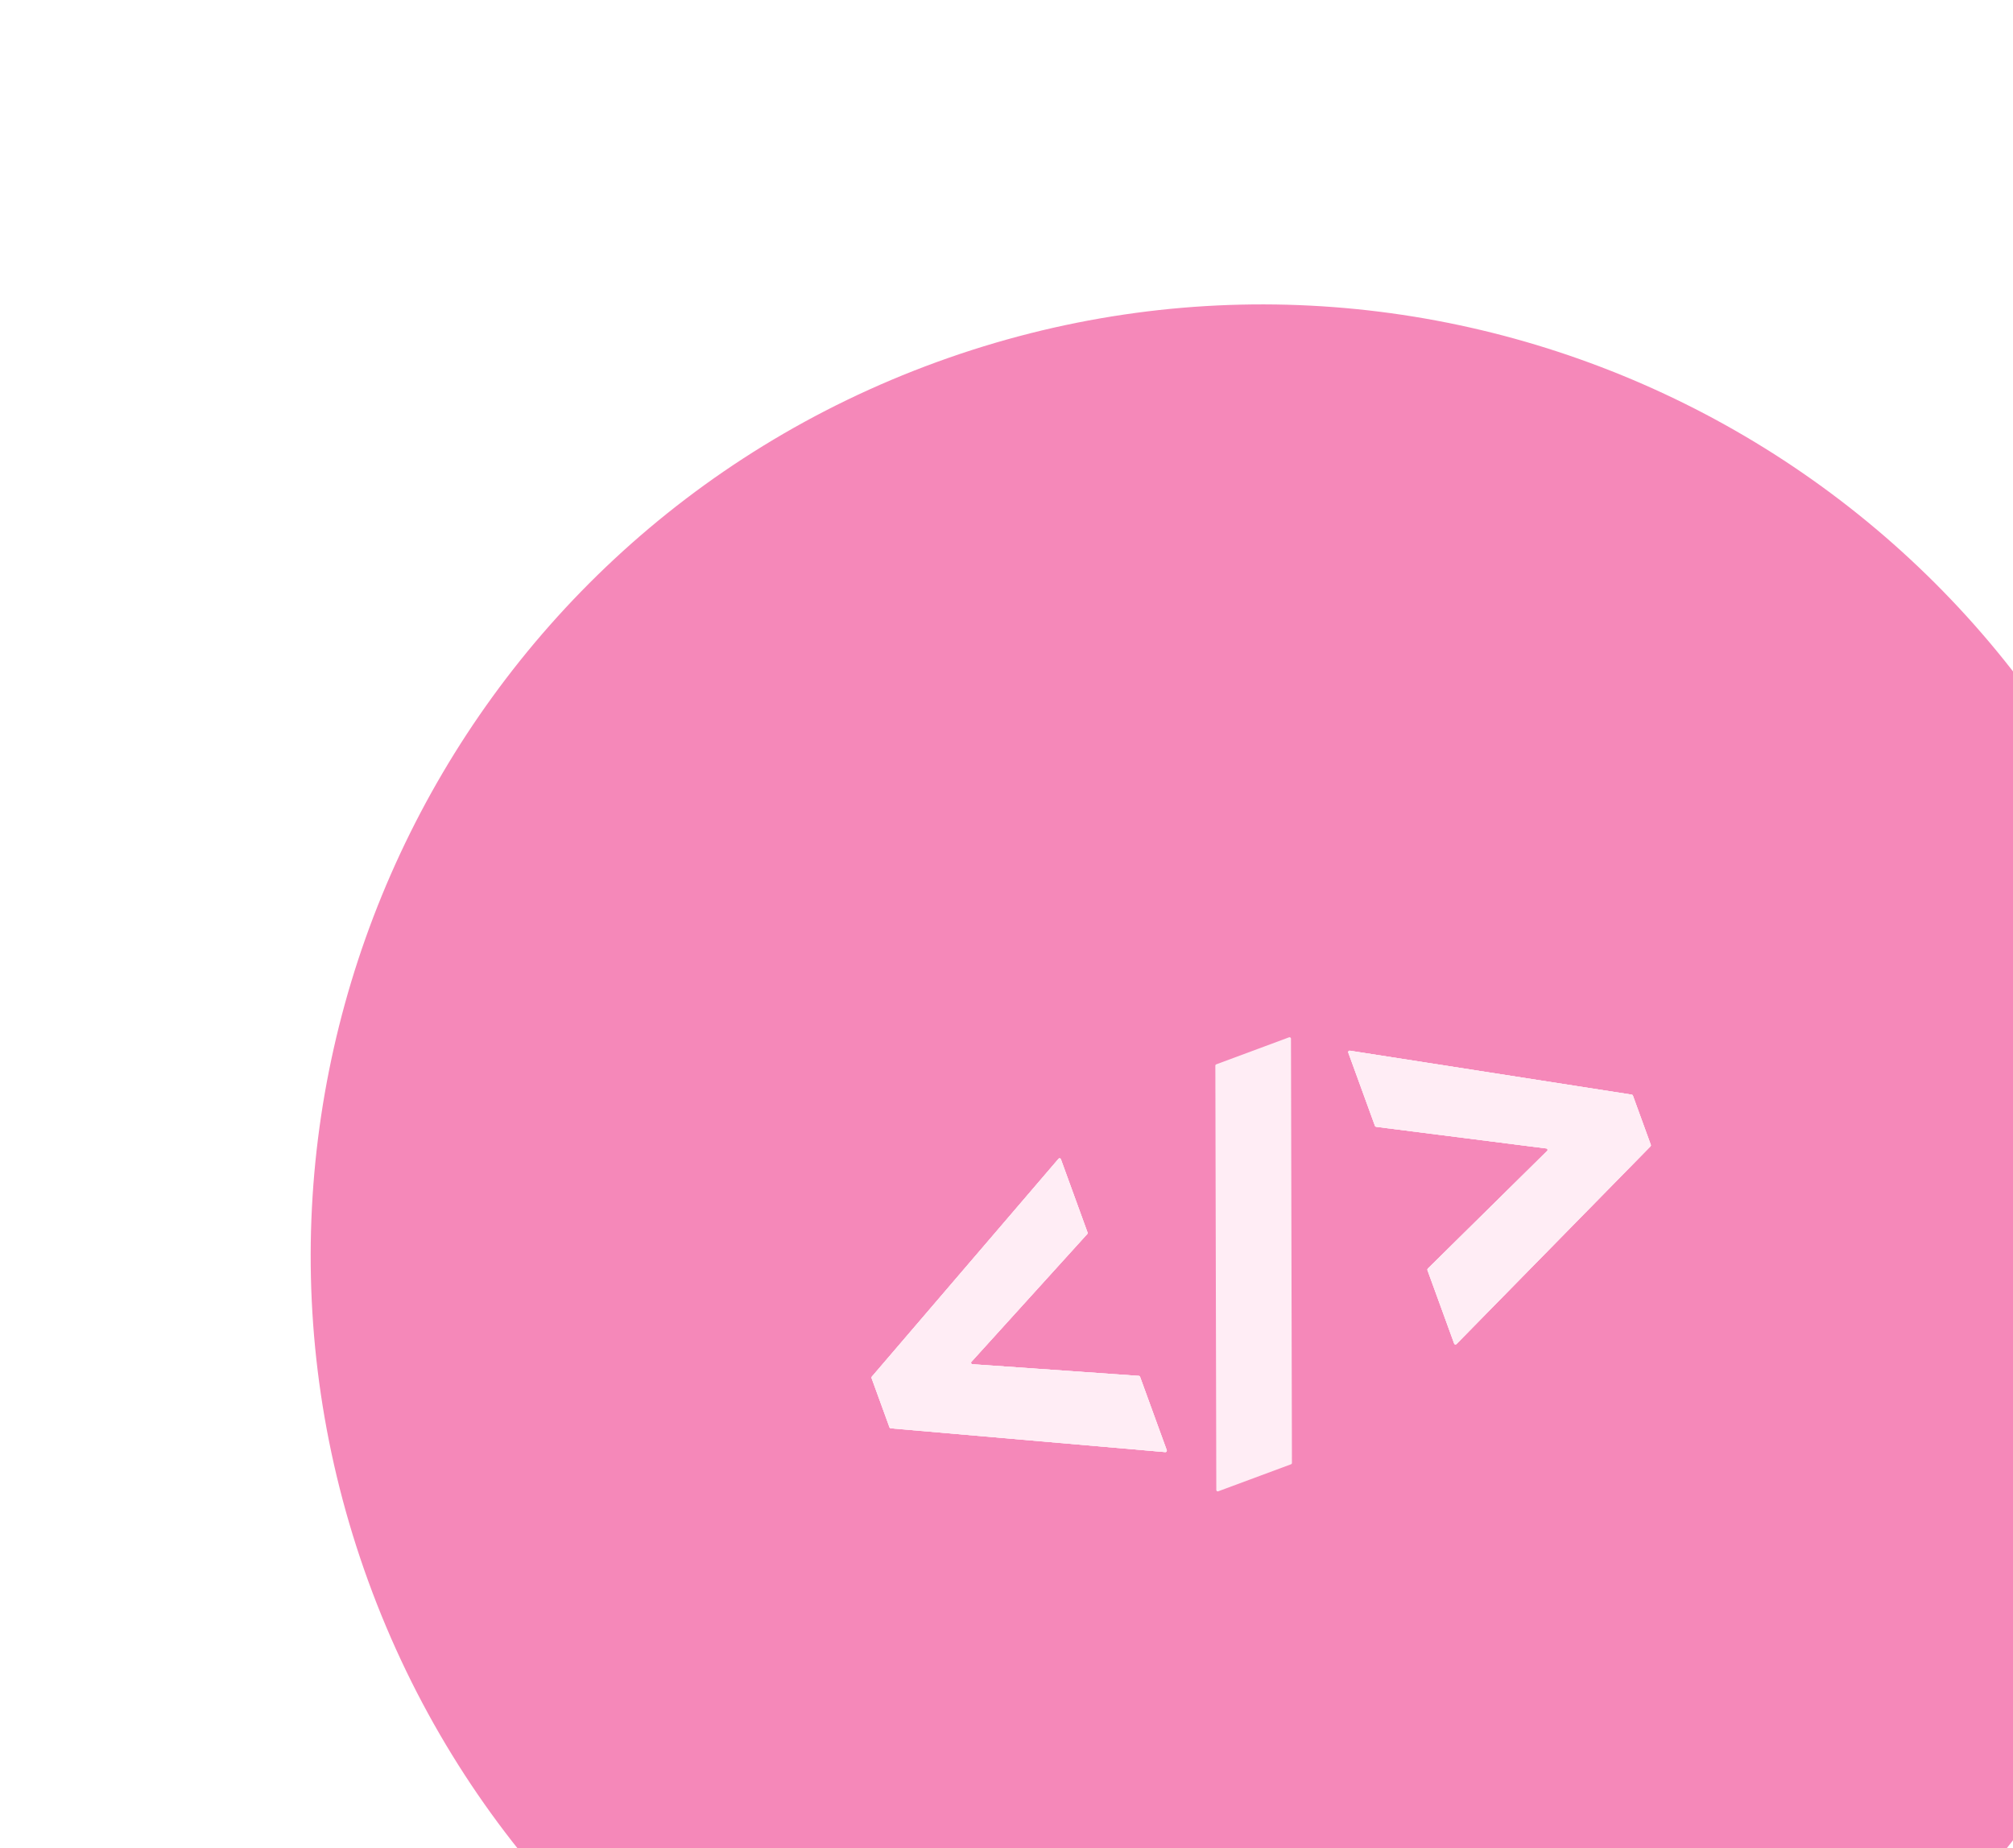
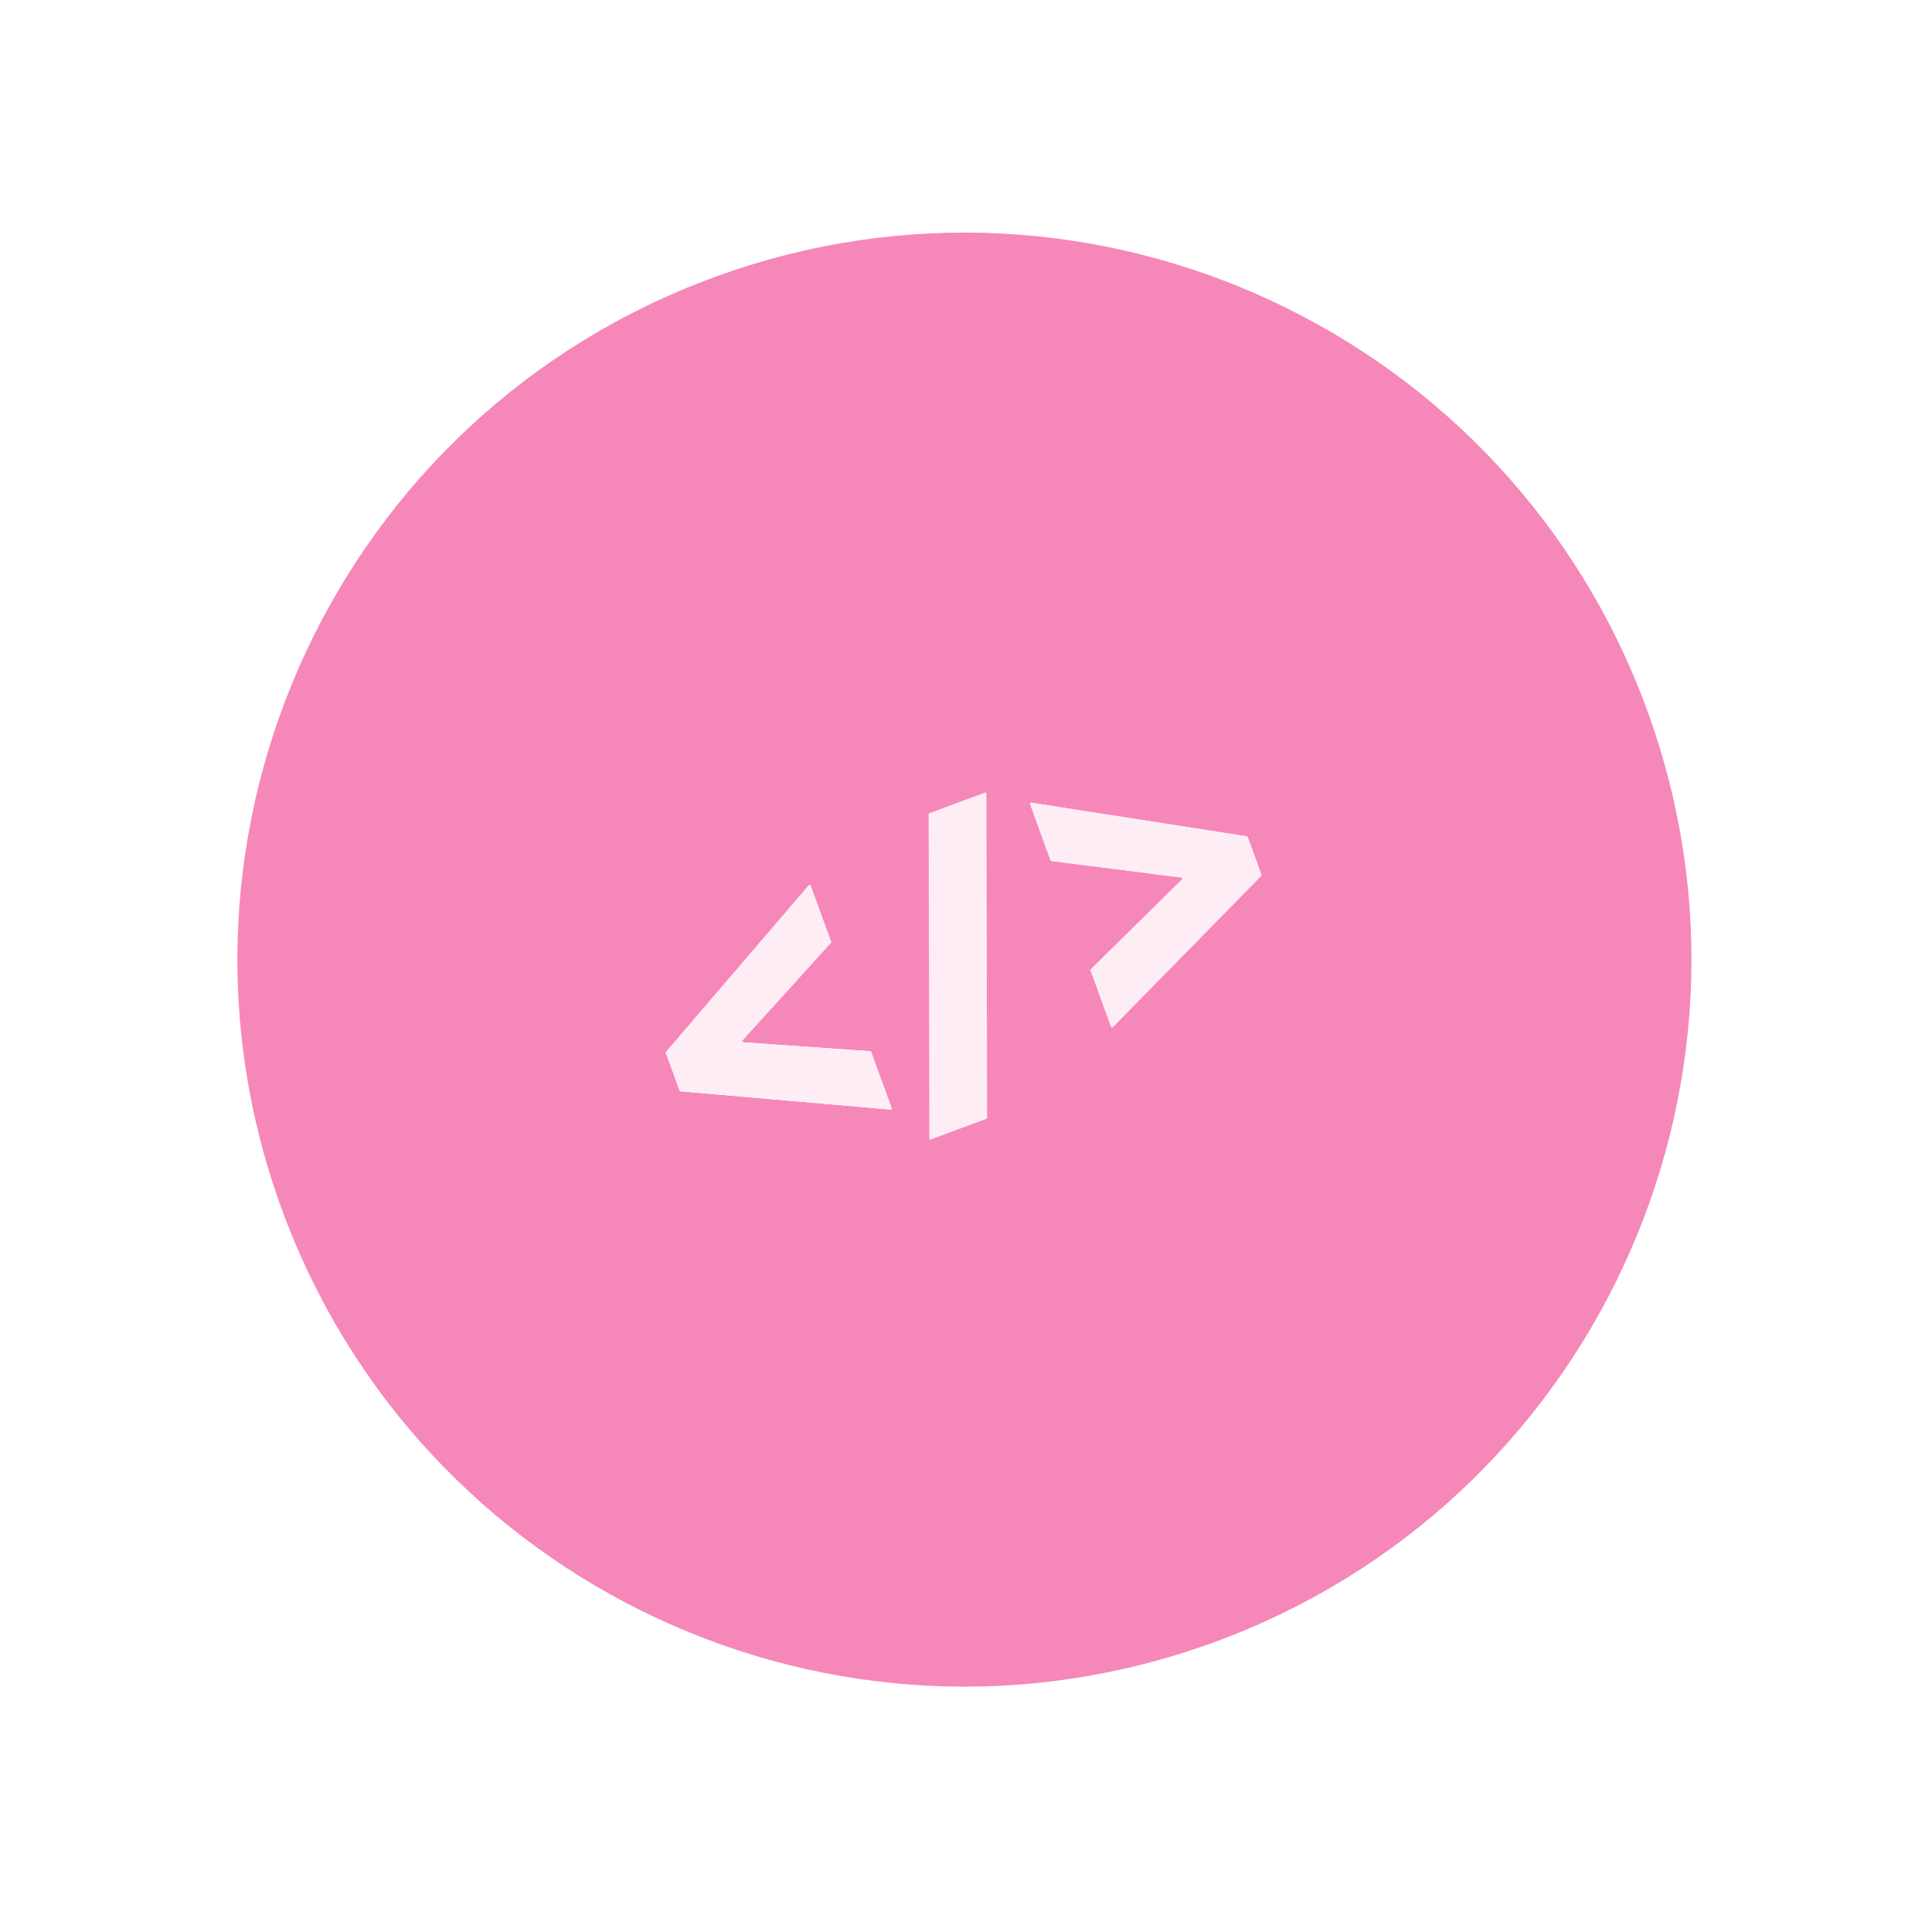
- <svg xmlns="http://www.w3.org/2000/svg" width="328" height="301" viewBox="0 0 328 301" fill="none">
+ <svg xmlns="http://www.w3.org/2000/svg" width="412" height="412" viewBox="0 0 412 412" fill="none">
  <path d="M351.318 151.626C380.596 232.068 339.12 321.013 258.679 350.292C178.237 379.57 89.291 338.094 60.013 257.652C30.735 177.211 72.211 88.265 152.652 58.987C233.094 29.709 322.039 71.184 351.318 151.626Z" fill="#F588B9" />
  <path d="M158.285 221.887L177.163 201.061C177.222 200.997 177.24 200.905 177.21 200.823L172.865 188.882C172.805 188.716 172.589 188.676 172.474 188.81L142.056 224.308C142.001 224.372 141.985 224.461 142.014 224.541L144.935 232.569C144.966 232.654 145.043 232.713 145.132 232.721L189.877 236.601C190.046 236.616 190.172 236.449 190.114 236.289L185.762 224.329C185.731 224.243 185.652 224.183 185.562 224.177L158.439 222.276C158.247 222.263 158.155 222.03 158.285 221.887Z" fill="#FFEDF5" />
  <path d="M158.285 221.887L177.163 201.061C177.222 200.997 177.24 200.905 177.21 200.823L172.865 188.882C172.805 188.716 172.589 188.676 172.474 188.81L142.056 224.308C142.001 224.372 141.985 224.461 142.014 224.541L144.935 232.569C144.966 232.654 145.043 232.713 145.132 232.721L189.877 236.601C190.046 236.616 190.172 236.449 190.114 236.289L185.762 224.329C185.731 224.243 185.652 224.183 185.562 224.177L158.439 222.276C158.247 222.263 158.155 222.03 158.285 221.887Z" fill="#FFEDF5" />
  <path d="M158.285 221.887L177.163 201.061C177.222 200.997 177.24 200.905 177.21 200.823L172.865 188.882C172.805 188.716 172.589 188.676 172.474 188.81L142.056 224.308C142.001 224.372 141.985 224.461 142.014 224.541L144.935 232.569C144.966 232.654 145.043 232.713 145.132 232.721L189.877 236.601C190.046 236.616 190.172 236.449 190.114 236.289L185.762 224.329C185.731 224.243 185.652 224.183 185.562 224.177L158.439 222.276C158.247 222.263 158.155 222.03 158.285 221.887Z" fill="#FFEDF5" />
-   <path d="M251.963 187.123L224.225 183.597C224.139 183.586 224.067 183.528 224.037 183.446L219.692 171.505C219.632 171.338 219.771 171.167 219.944 171.194L265.883 178.356C265.966 178.369 266.036 178.426 266.065 178.506L268.986 186.535C269.017 186.619 268.996 186.715 268.933 186.779L237.321 218.995C237.202 219.116 236.999 219.072 236.941 218.912L232.589 206.952C232.558 206.866 232.58 206.769 232.645 206.705L252.096 187.521C252.234 187.384 252.155 187.147 251.963 187.123Z" fill="#FFEDF5" />
-   <path d="M251.963 187.123L224.225 183.597C224.139 183.586 224.067 183.528 224.037 183.446L219.692 171.505C219.632 171.338 219.771 171.167 219.944 171.194L265.883 178.356C265.966 178.369 266.036 178.426 266.065 178.506L268.986 186.535C269.017 186.619 268.996 186.715 268.933 186.779L237.321 218.995C237.202 219.116 236.999 219.072 236.941 218.912L232.589 206.952C232.558 206.866 232.58 206.769 232.645 206.705L252.096 187.521C252.234 187.384 252.155 187.147 251.963 187.123Z" fill="#FFEDF5" />
-   <path d="M251.963 187.123L224.225 183.597C224.139 183.586 224.067 183.528 224.037 183.446L219.692 171.505C219.632 171.338 219.771 171.167 219.944 171.194L265.883 178.356C265.966 178.369 266.036 178.426 266.065 178.506L268.986 186.535C269.017 186.619 268.996 186.715 268.933 186.779L237.321 218.995C237.202 219.116 236.999 219.072 236.941 218.912L232.589 206.952C232.558 206.866 232.58 206.769 232.645 206.705L252.096 187.521C252.234 187.384 252.155 187.147 251.963 187.123Z" fill="#FFEDF5" />
+   <path d="M251.963 187.123L224.225 183.597C224.139 183.586 224.067 183.528 224.037 183.446L219.693 171.505C219.632 171.338 219.771 171.167 219.944 171.194L265.883 178.356C265.966 178.369 266.036 178.426 266.065 178.506L268.986 186.535C269.017 186.619 268.996 186.715 268.933 186.779L237.321 218.995C237.202 219.116 236.999 219.072 236.941 218.912L232.589 206.952C232.558 206.866 232.58 206.769 232.645 206.705L252.096 187.521C252.234 187.384 252.155 187.147 251.963 187.123Z" fill="#FFEDF5" />
+   <path d="M251.963 187.123L224.225 183.597C224.139 183.586 224.067 183.528 224.037 183.446L219.693 171.505C219.632 171.338 219.771 171.167 219.944 171.194L265.883 178.356C265.966 178.369 266.036 178.426 266.065 178.506L268.986 186.535C269.017 186.619 268.996 186.715 268.933 186.779L237.321 218.995C237.202 219.116 236.999 219.072 236.941 218.912L232.589 206.952C232.558 206.866 232.58 206.769 232.645 206.705L252.096 187.521C252.234 187.384 252.155 187.147 251.963 187.123Z" fill="#FFEDF5" />
+   <path d="M251.963 187.123L224.225 183.597C224.139 183.586 224.067 183.528 224.037 183.446L219.693 171.505C219.632 171.338 219.771 171.167 219.944 171.194L265.883 178.356C265.966 178.369 266.036 178.426 266.065 178.506L268.986 186.535C269.017 186.619 268.996 186.715 268.933 186.779L237.321 218.995C237.202 219.116 236.999 219.072 236.941 218.912L232.589 206.952C232.558 206.866 232.58 206.769 232.645 206.705L252.096 187.521C252.234 187.384 252.155 187.147 251.963 187.123Z" fill="#FFEDF5" />
  <path d="M210.043 169.014L198.181 173.416C198.09 173.45 198.03 173.538 198.03 173.636L198.186 242.767C198.186 242.929 198.346 243.041 198.496 242.986L210.358 238.584C210.449 238.55 210.509 238.462 210.509 238.364L210.353 169.233C210.353 169.071 210.193 168.959 210.043 169.014Z" fill="#FFEDF5" />
</svg>
